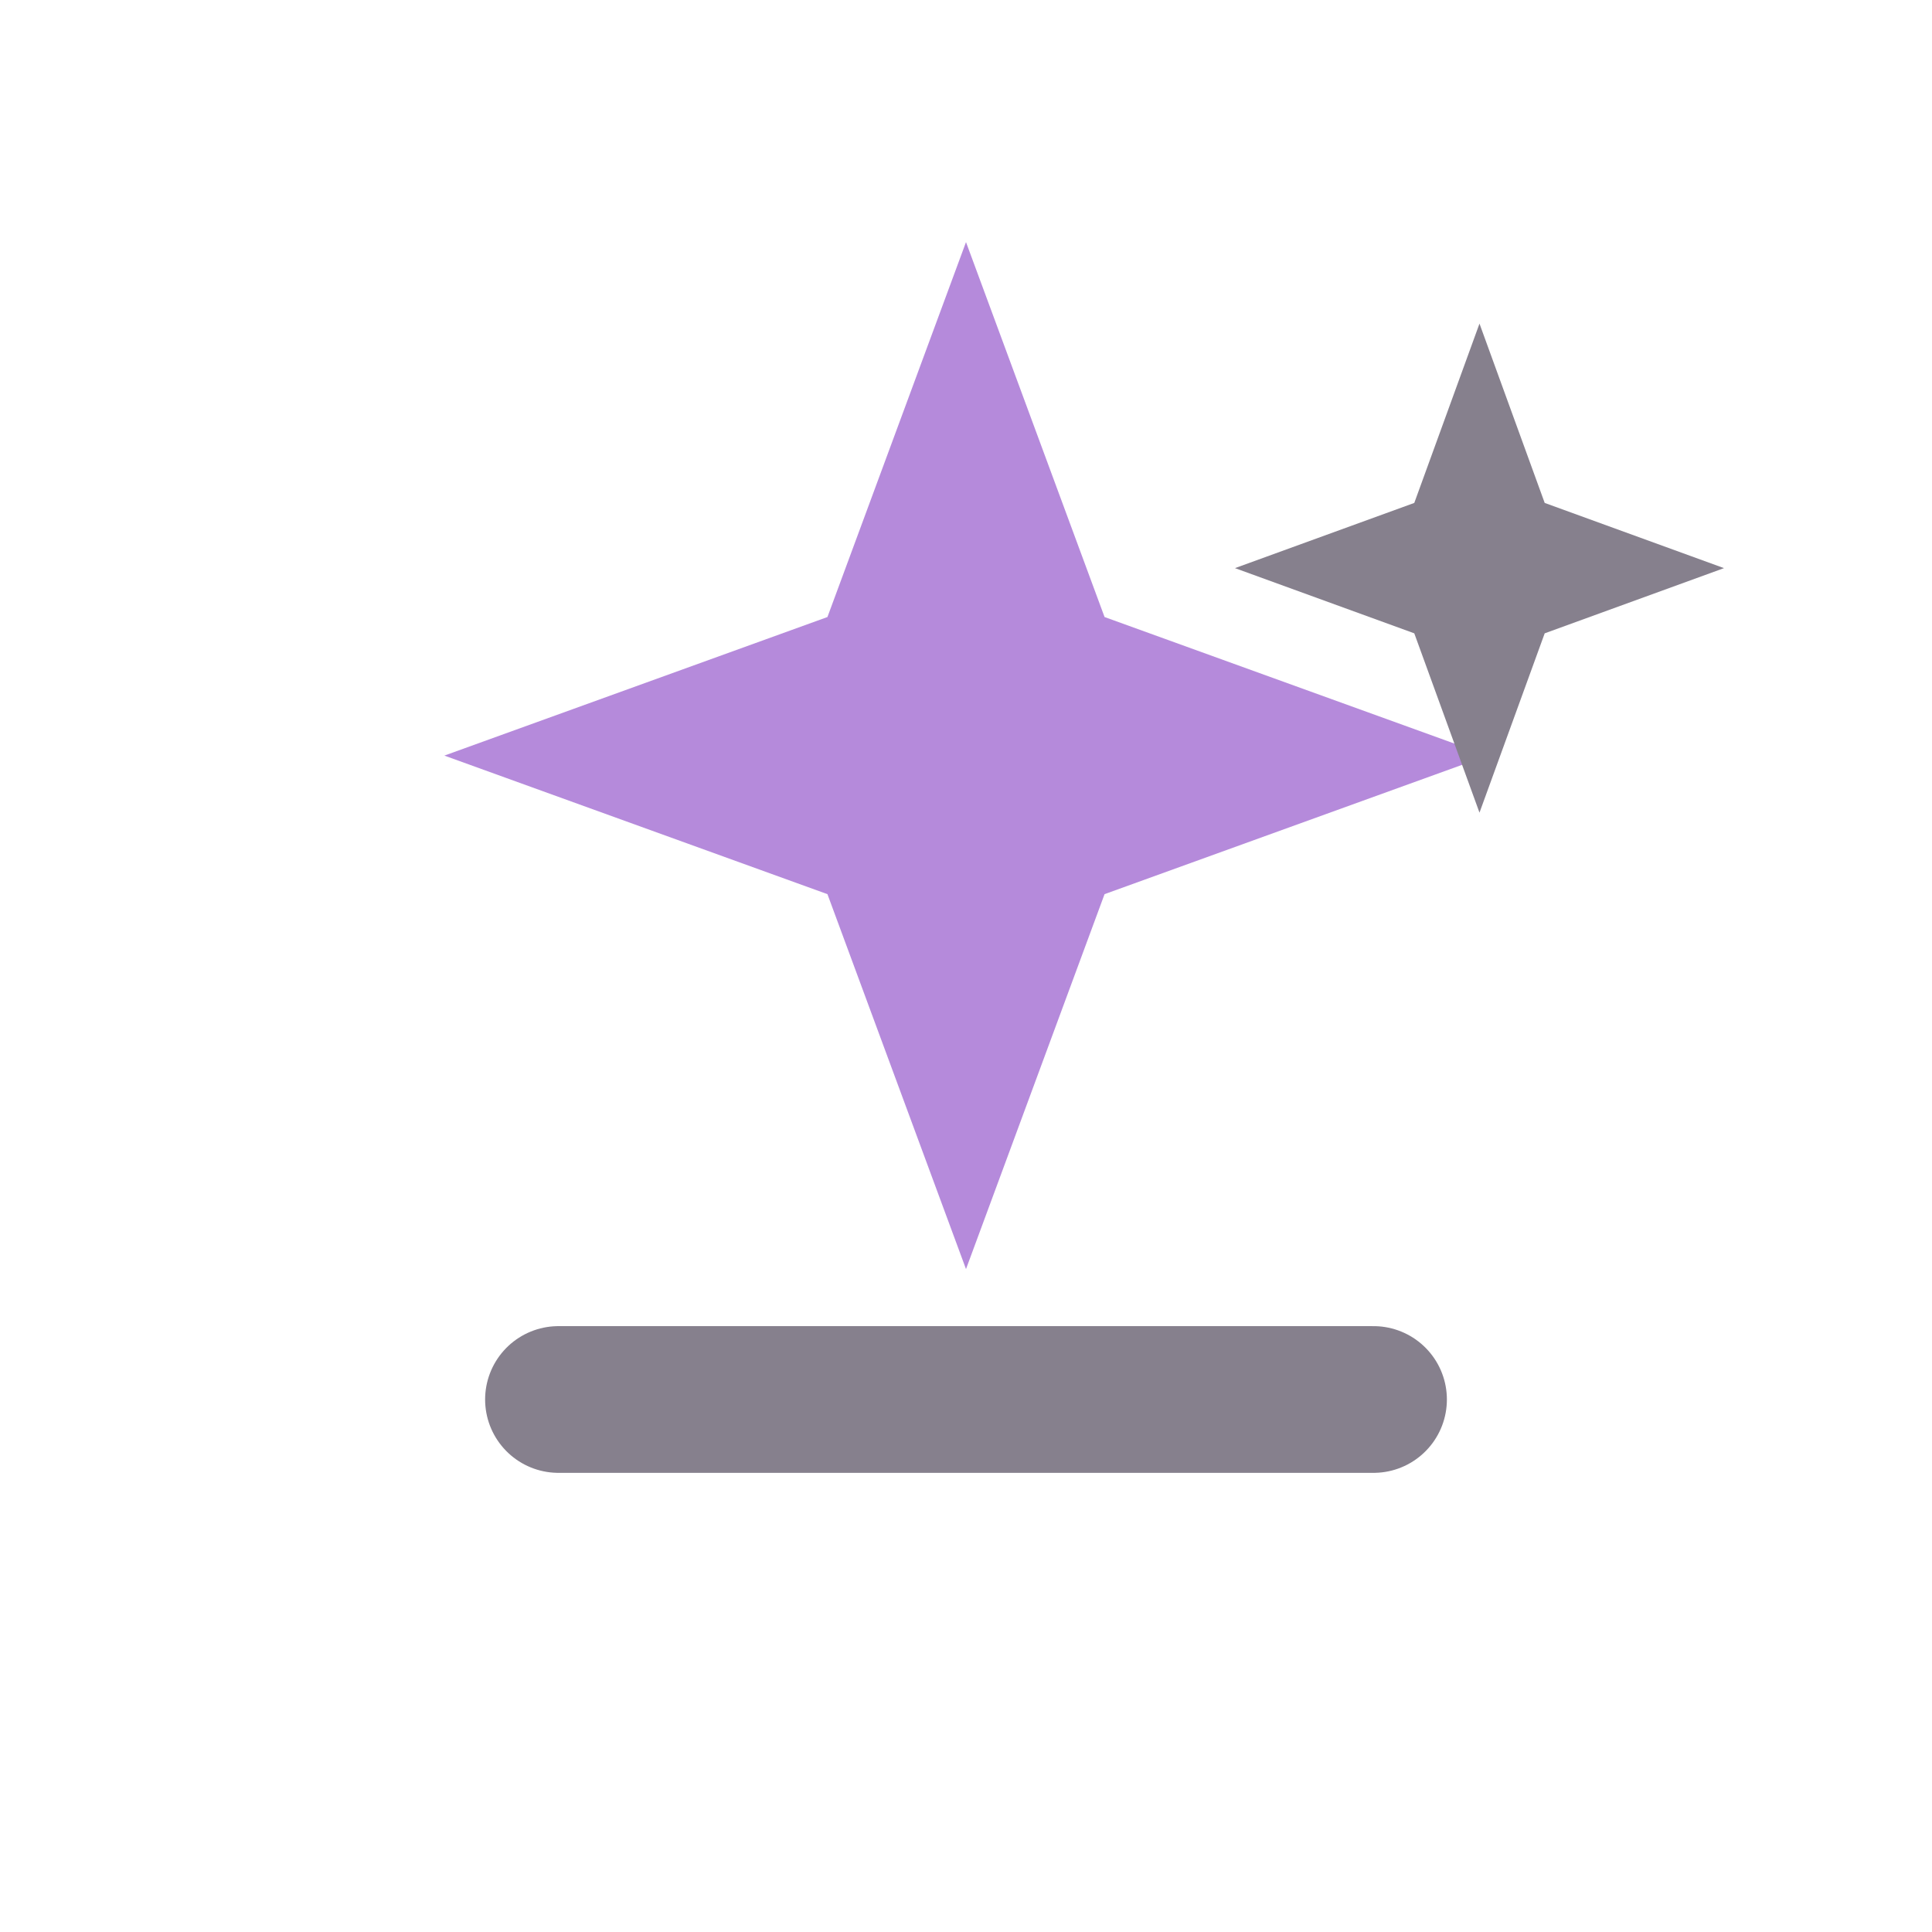
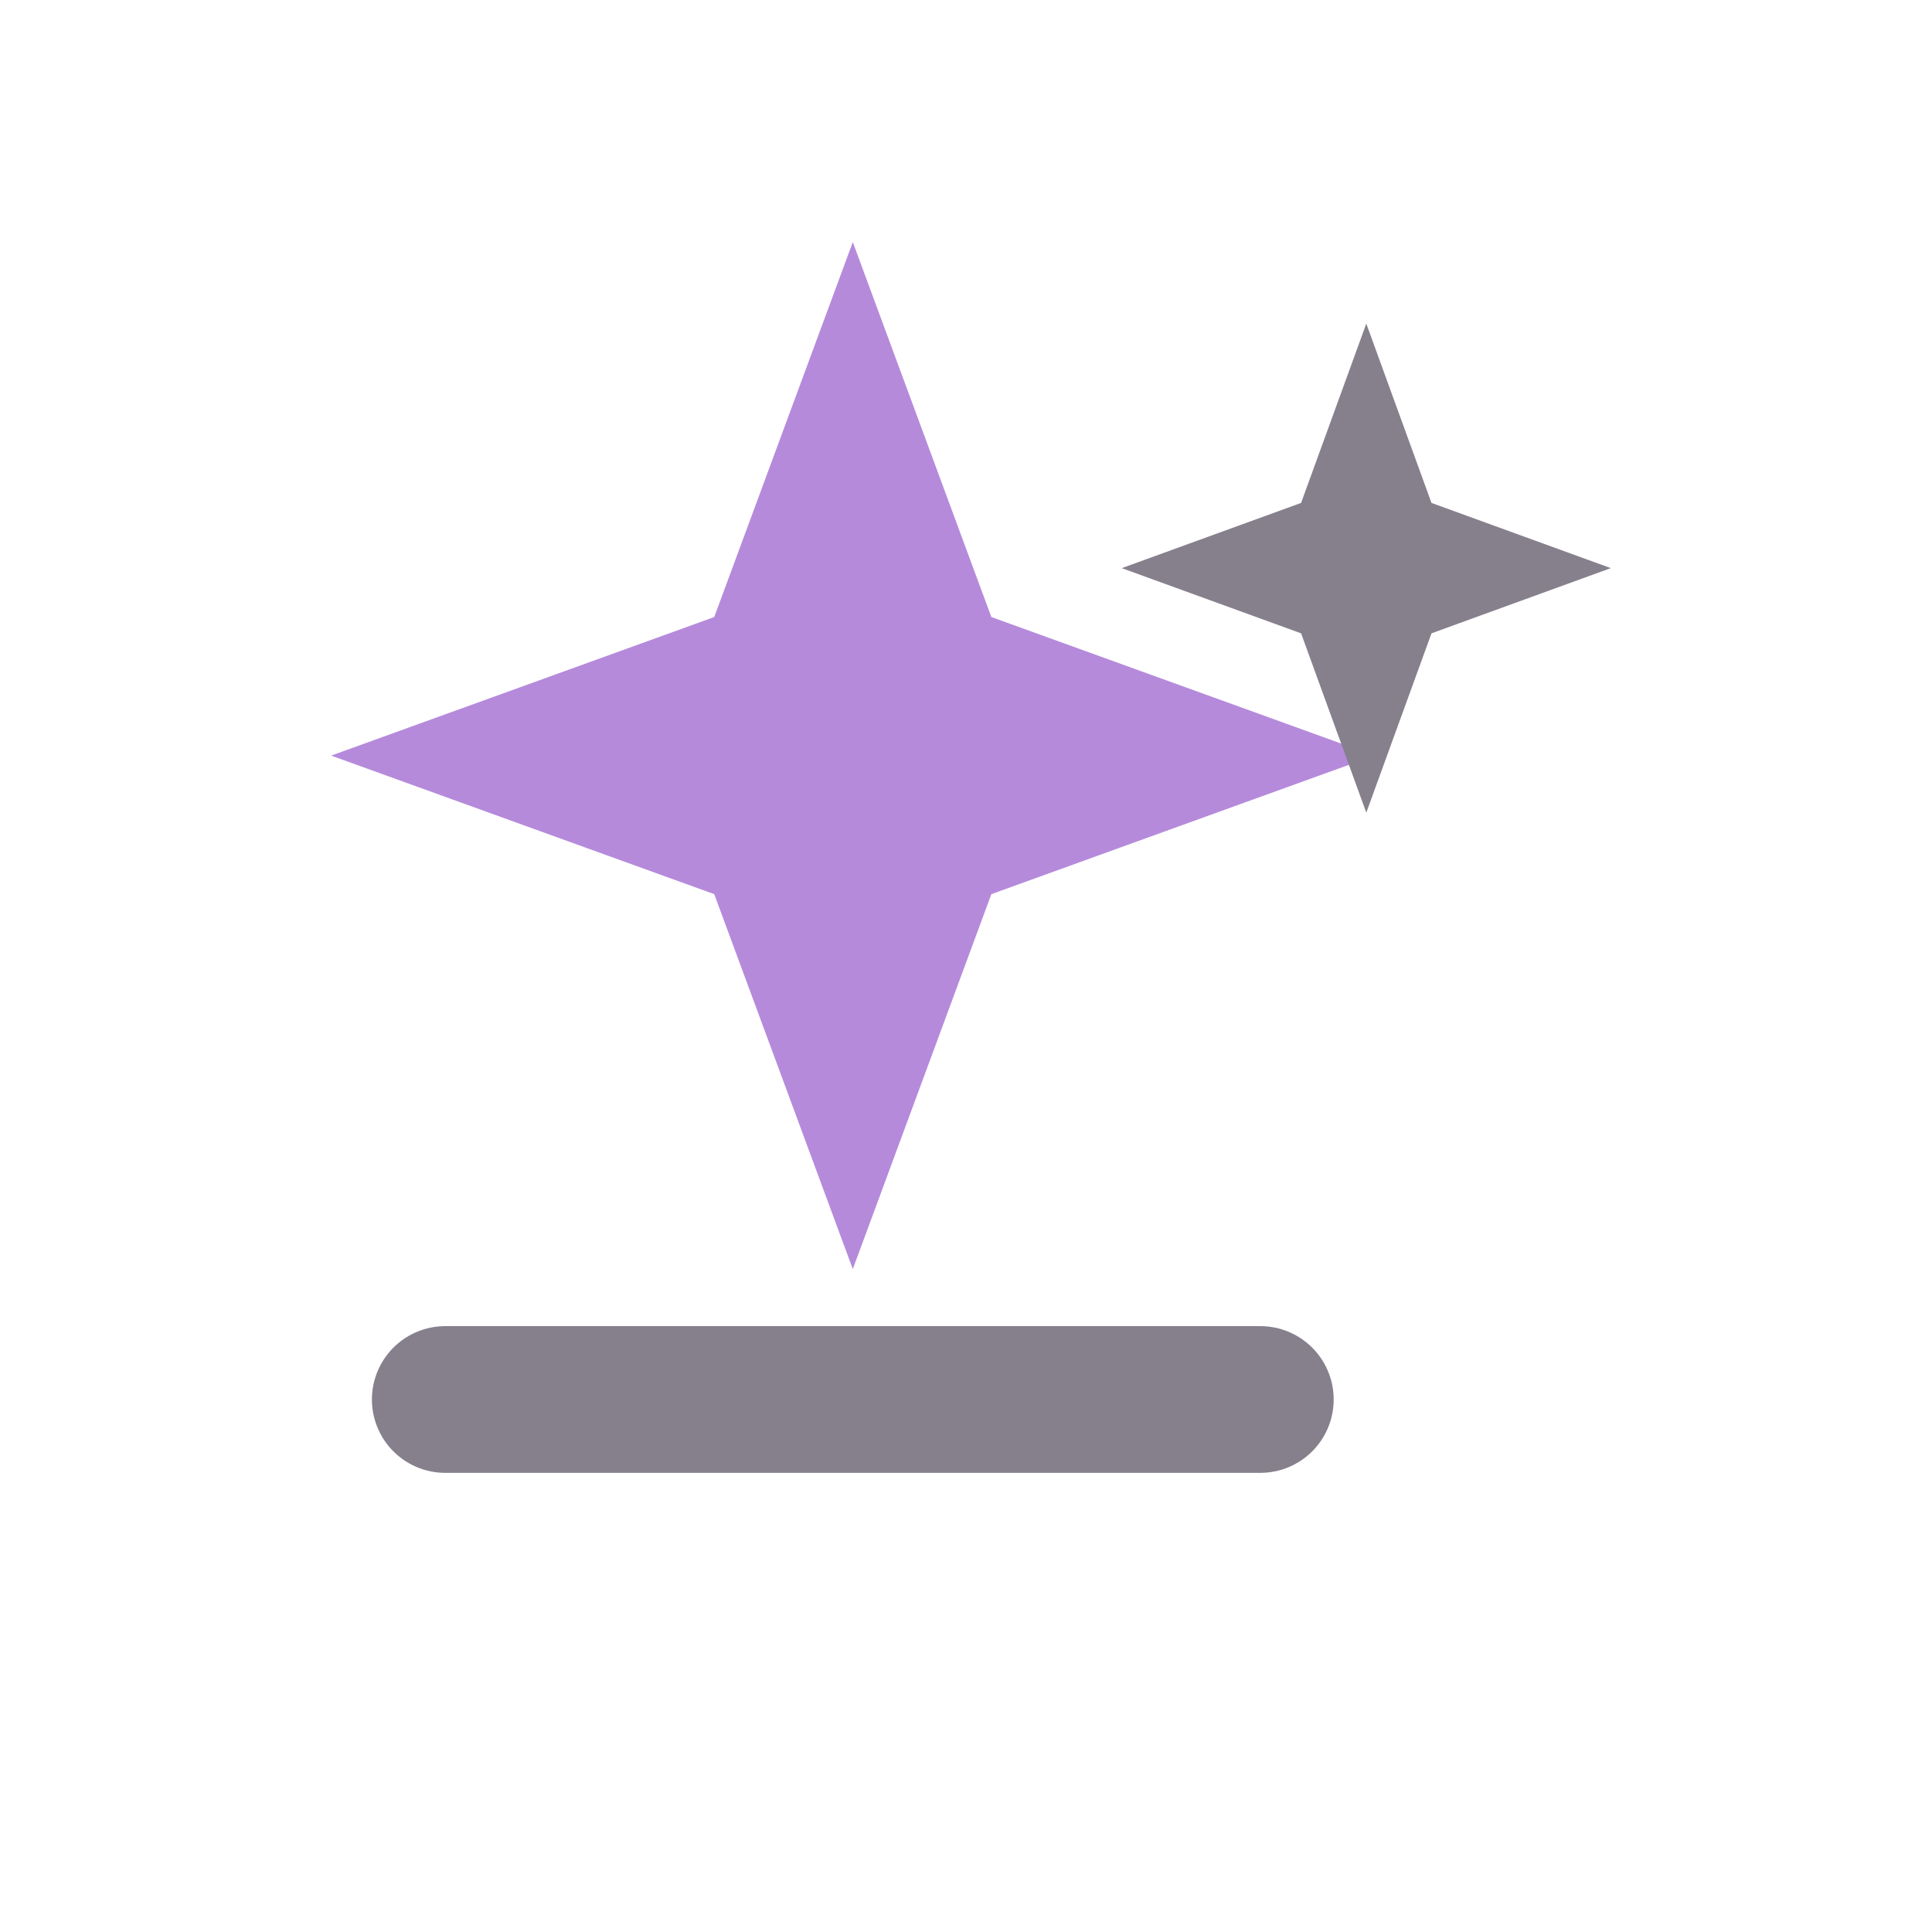
<svg xmlns="http://www.w3.org/2000/svg" width="32" height="32" viewBox="0 0 32 32" fill="none">
-   <g transform="translate(16 14) scale(1.35) translate(-16 -16)">
-     <path d="M16 8.6L17.7 13.2L22.4 14.9L17.7 16.6L16 21.2L14.3 16.6L9.6 14.9L14.3 13.2L16 8.6Z" fill="#B58ADB" />
-     <path d="M11 22.8H21" stroke="#86808D" stroke-width="1.8" stroke-linecap="round" />
-     <path d="M22.3 9.6L23.1 11.8L25.3 12.6L23.1 13.4L22.3 15.6L21.5 13.4L19.3 12.6L21.5 11.8L22.3 9.6Z" fill="#86808D" />
+   <g data-normalized="1" transform="translate(16.000 14.250) scale(1) translate(-17.875 -14.250)">
+     <g transform="translate(16 14) scale(1.35) translate(-16 -16)">
+       <path d="M16 8.6L17.7 13.2L22.4 14.9L17.7 16.6L16 21.2L14.3 16.6L9.6 14.9L14.3 13.2L16 8.6Z" fill="#B58ADB" />
+       <path d="M11 22.8H21" stroke="#86808D" stroke-width="1.8" stroke-linecap="round" />
+       <path d="M22.3 9.6L23.1 11.8L25.3 12.6L23.1 13.4L22.3 15.6L21.5 13.4L19.3 12.6L21.5 11.8L22.3 9.6Z" fill="#86808D" />
+     </g>
  </g>
</svg>
